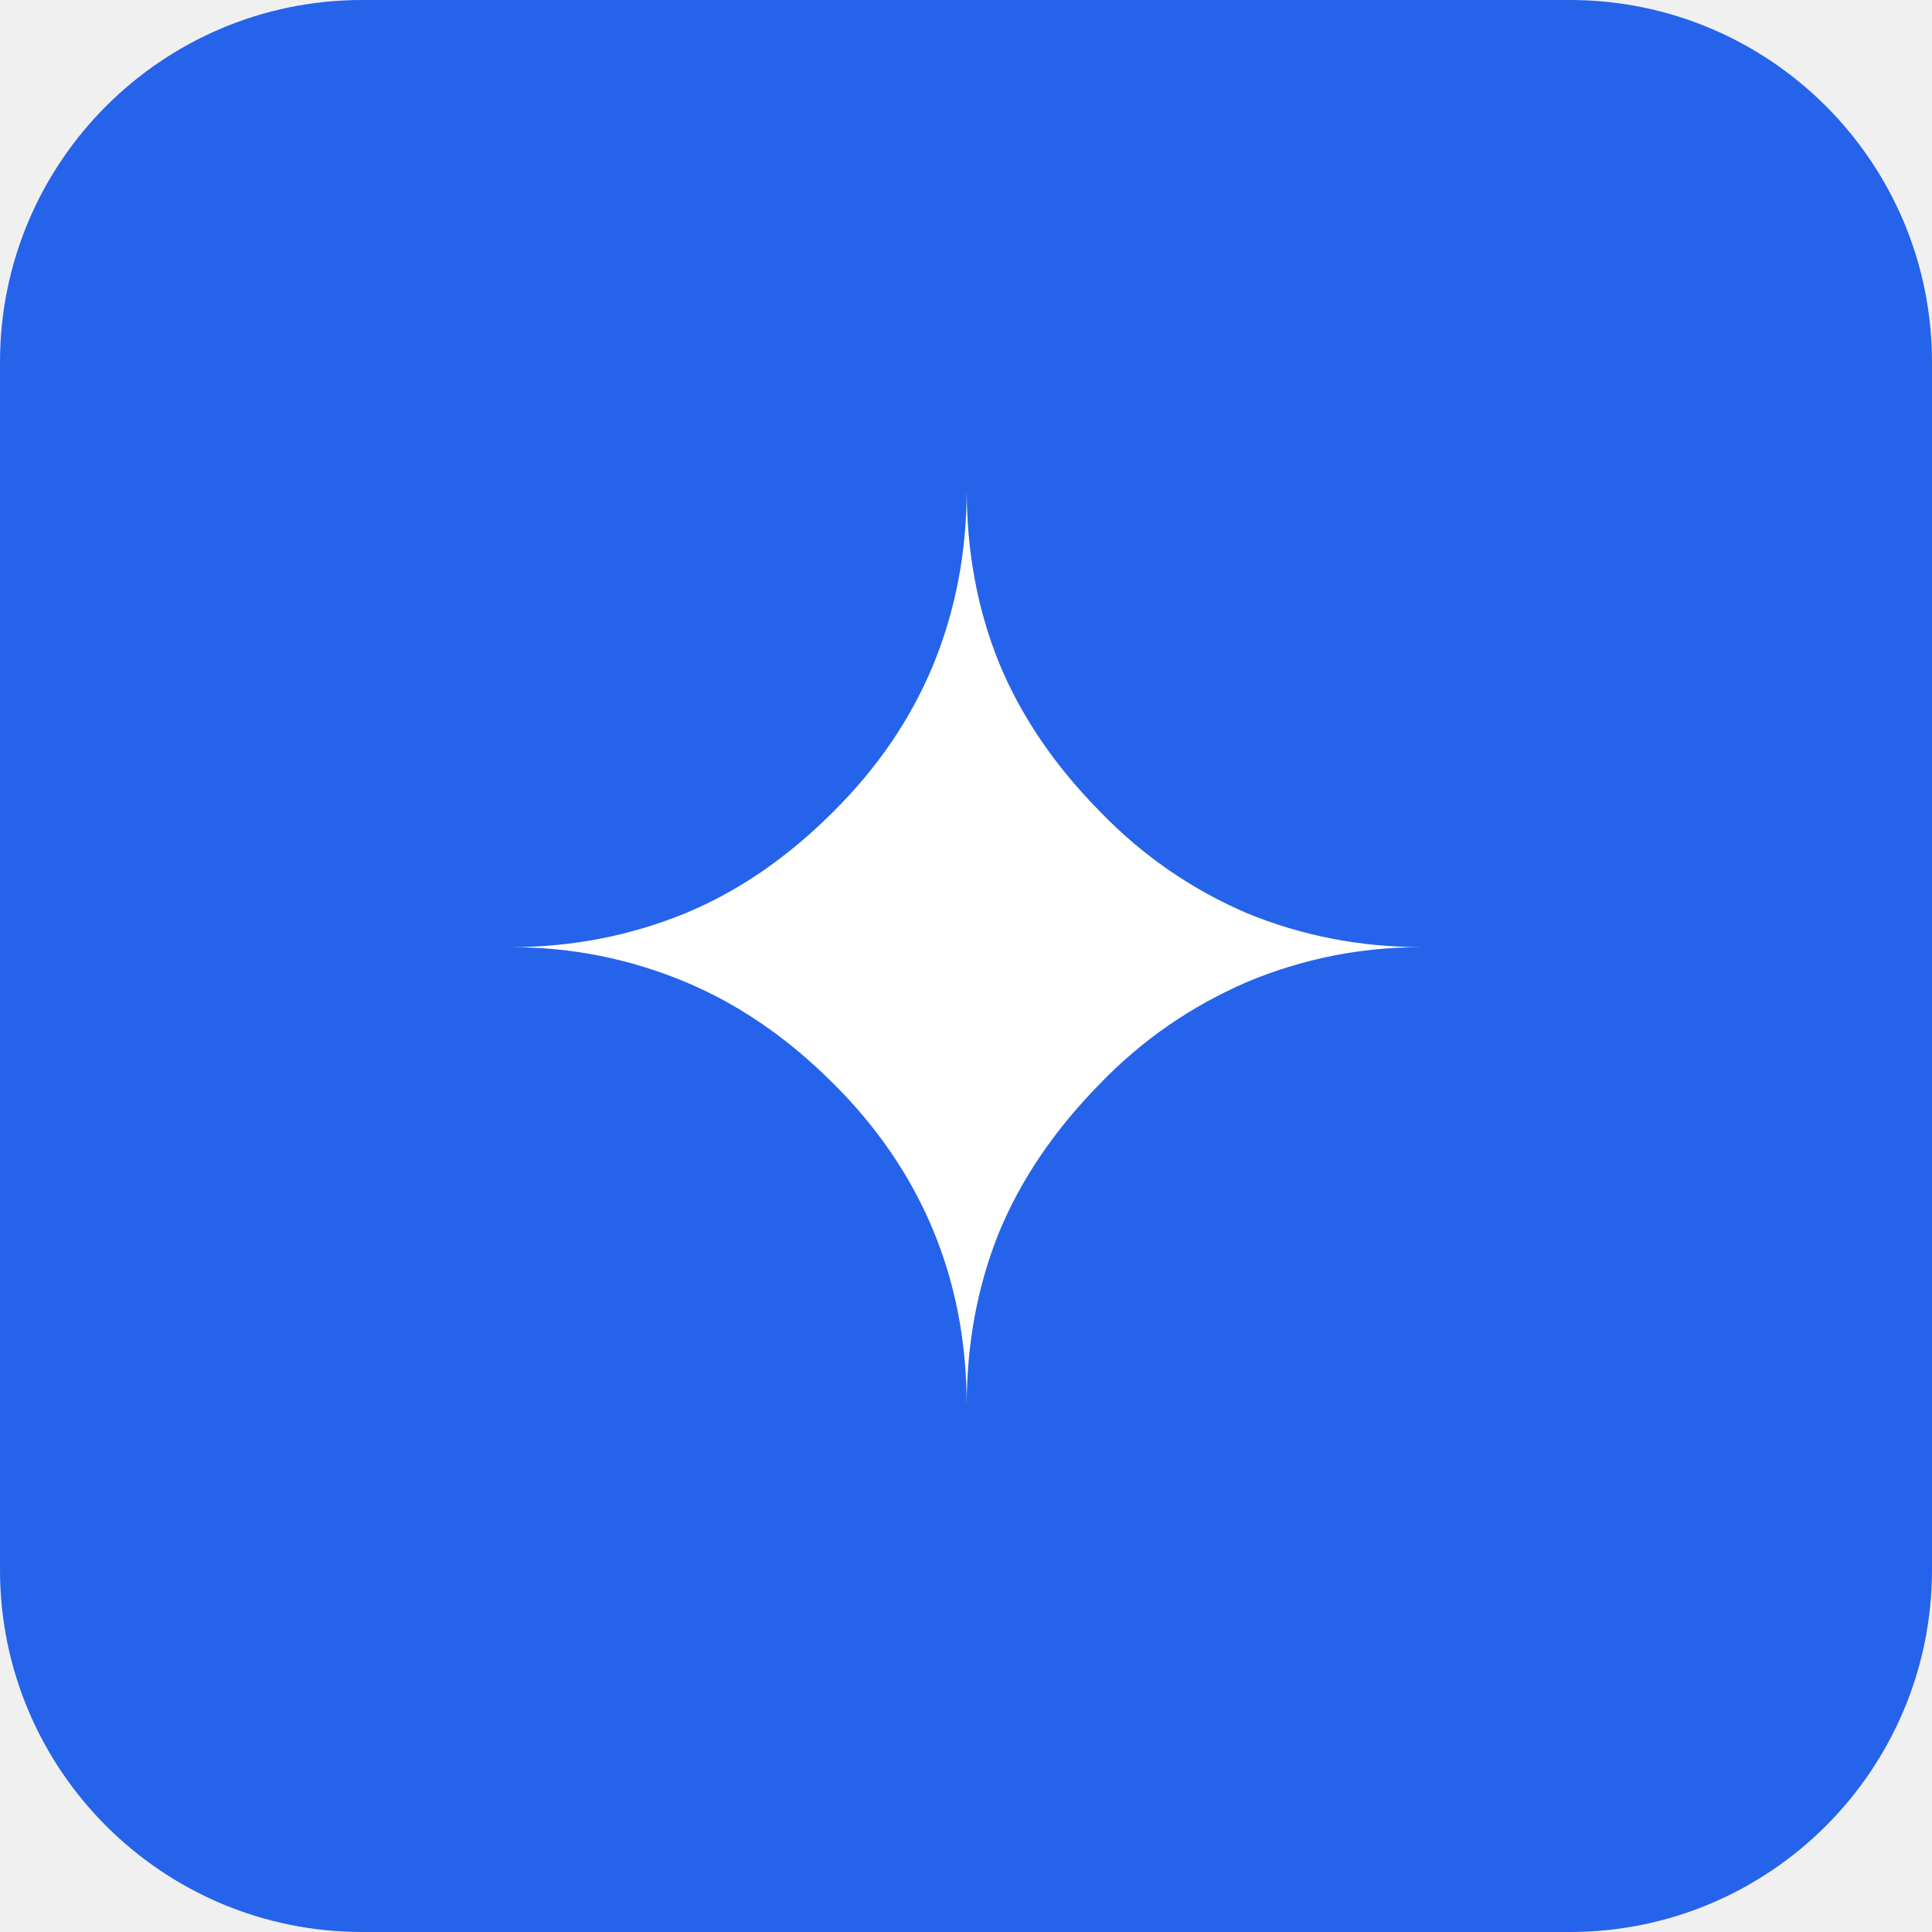
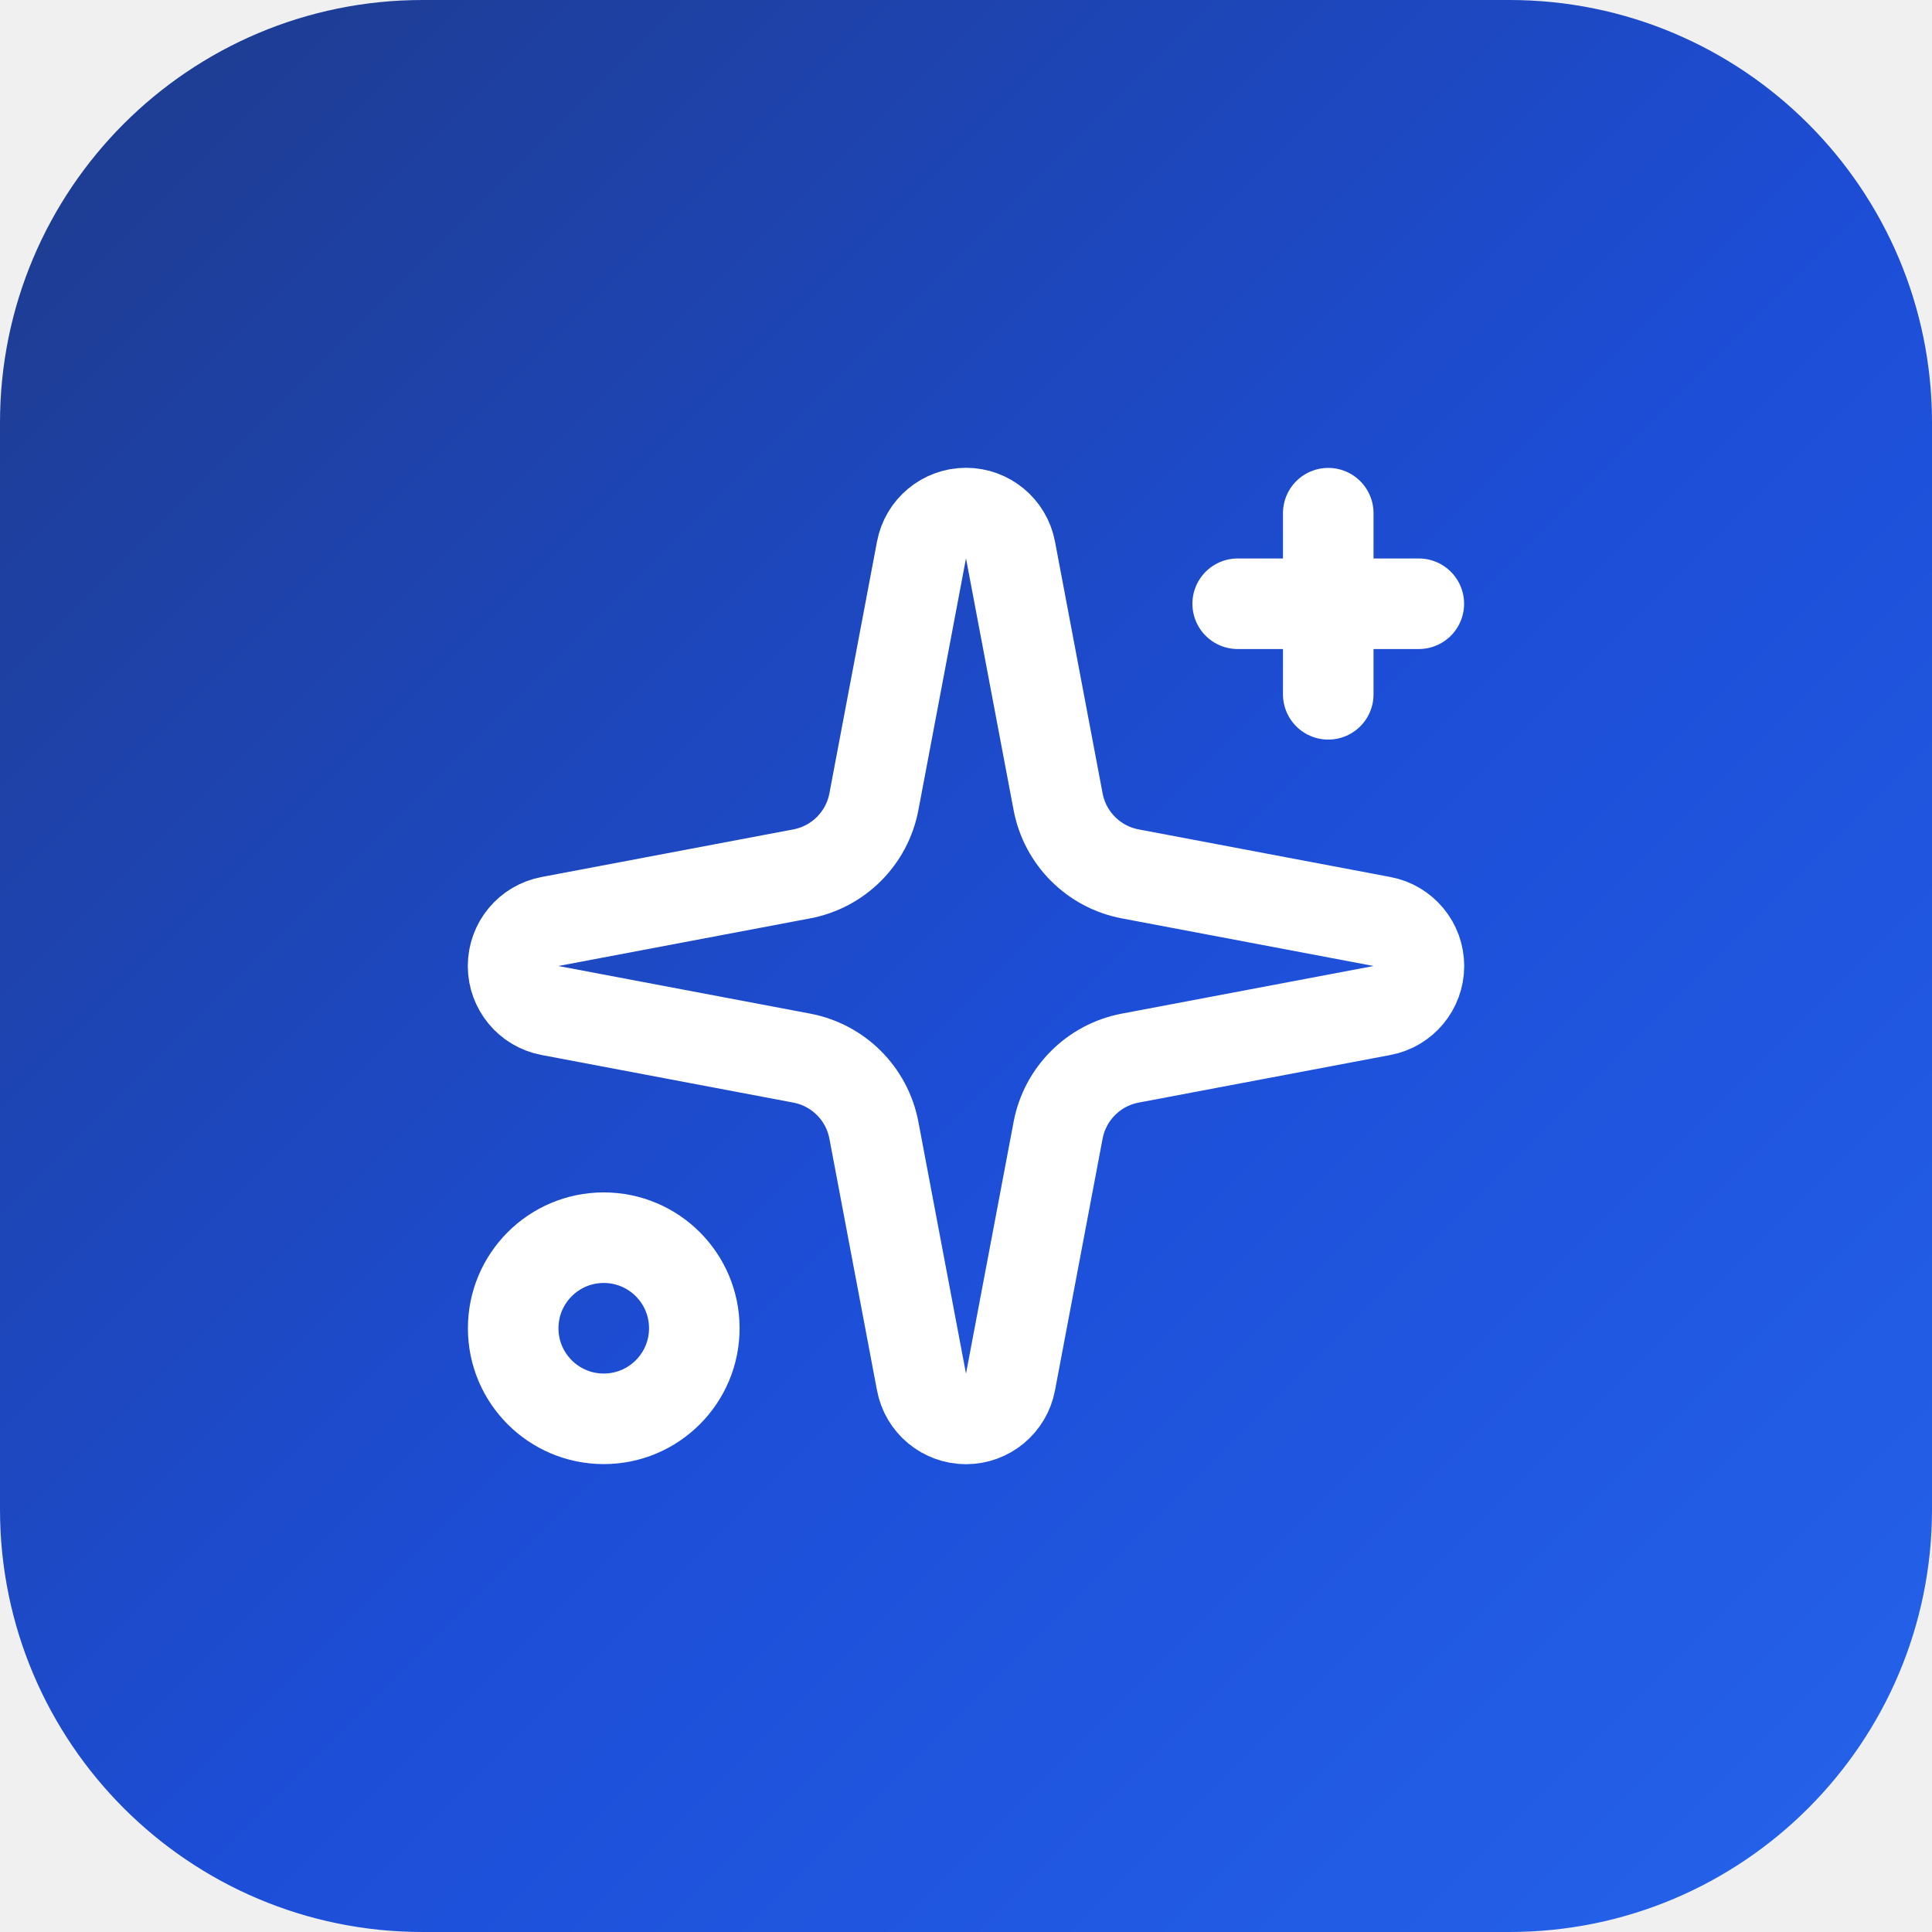
<svg xmlns="http://www.w3.org/2000/svg" viewBox="0 0 32 32">
-   <rect width="32" height="32" rx="6" fill="#2563eb" />
-   <text x="16" y="23" text-anchor="middle" font-size="20" fill="white" font-family="Arial, sans-serif">✦</text>
+   <defs>
+     <linearGradient id="g" x1="0%" y1="0%" x2="100%" y2="100%">
+       <stop offset="0%" stop-color="#1e3a8a" />
+       <stop offset="55%" stop-color="#1d4ed8" />
+       <stop offset="100%" stop-color="#2563eb" />
+     </linearGradient>
+   </defs>
+   <rect width="32" height="32" rx="7" fill="url(#g)" />
+   <g transform="translate(7,7) scale(0.75)" fill="none" stroke="white" stroke-width="2" stroke-linecap="round" stroke-linejoin="round">
+     <path d="M11.017 2.814a1 1 0 0 1 1.966 0l1.051 5.558a2 2 0 0 0 1.594 1.594l5.558 1.051a1 1 0 0 1 0 1.966l-5.558 1.051a2 2 0 0 0-1.594 1.594l-1.051 5.558a1 1 0 0 1-1.966 0l-1.051-5.558a2 2 0 0 0-1.594-1.594l-5.558-1.051a1 1 0 0 1 0-1.966l5.558-1.051a2 2 0 0 0 1.594-1.594z" />
+     <path d="M20 2v4" />
+     <path d="M22 4h-4" />
+     <circle cx="4" cy="20" r="2" />
+   </g>
</svg>
